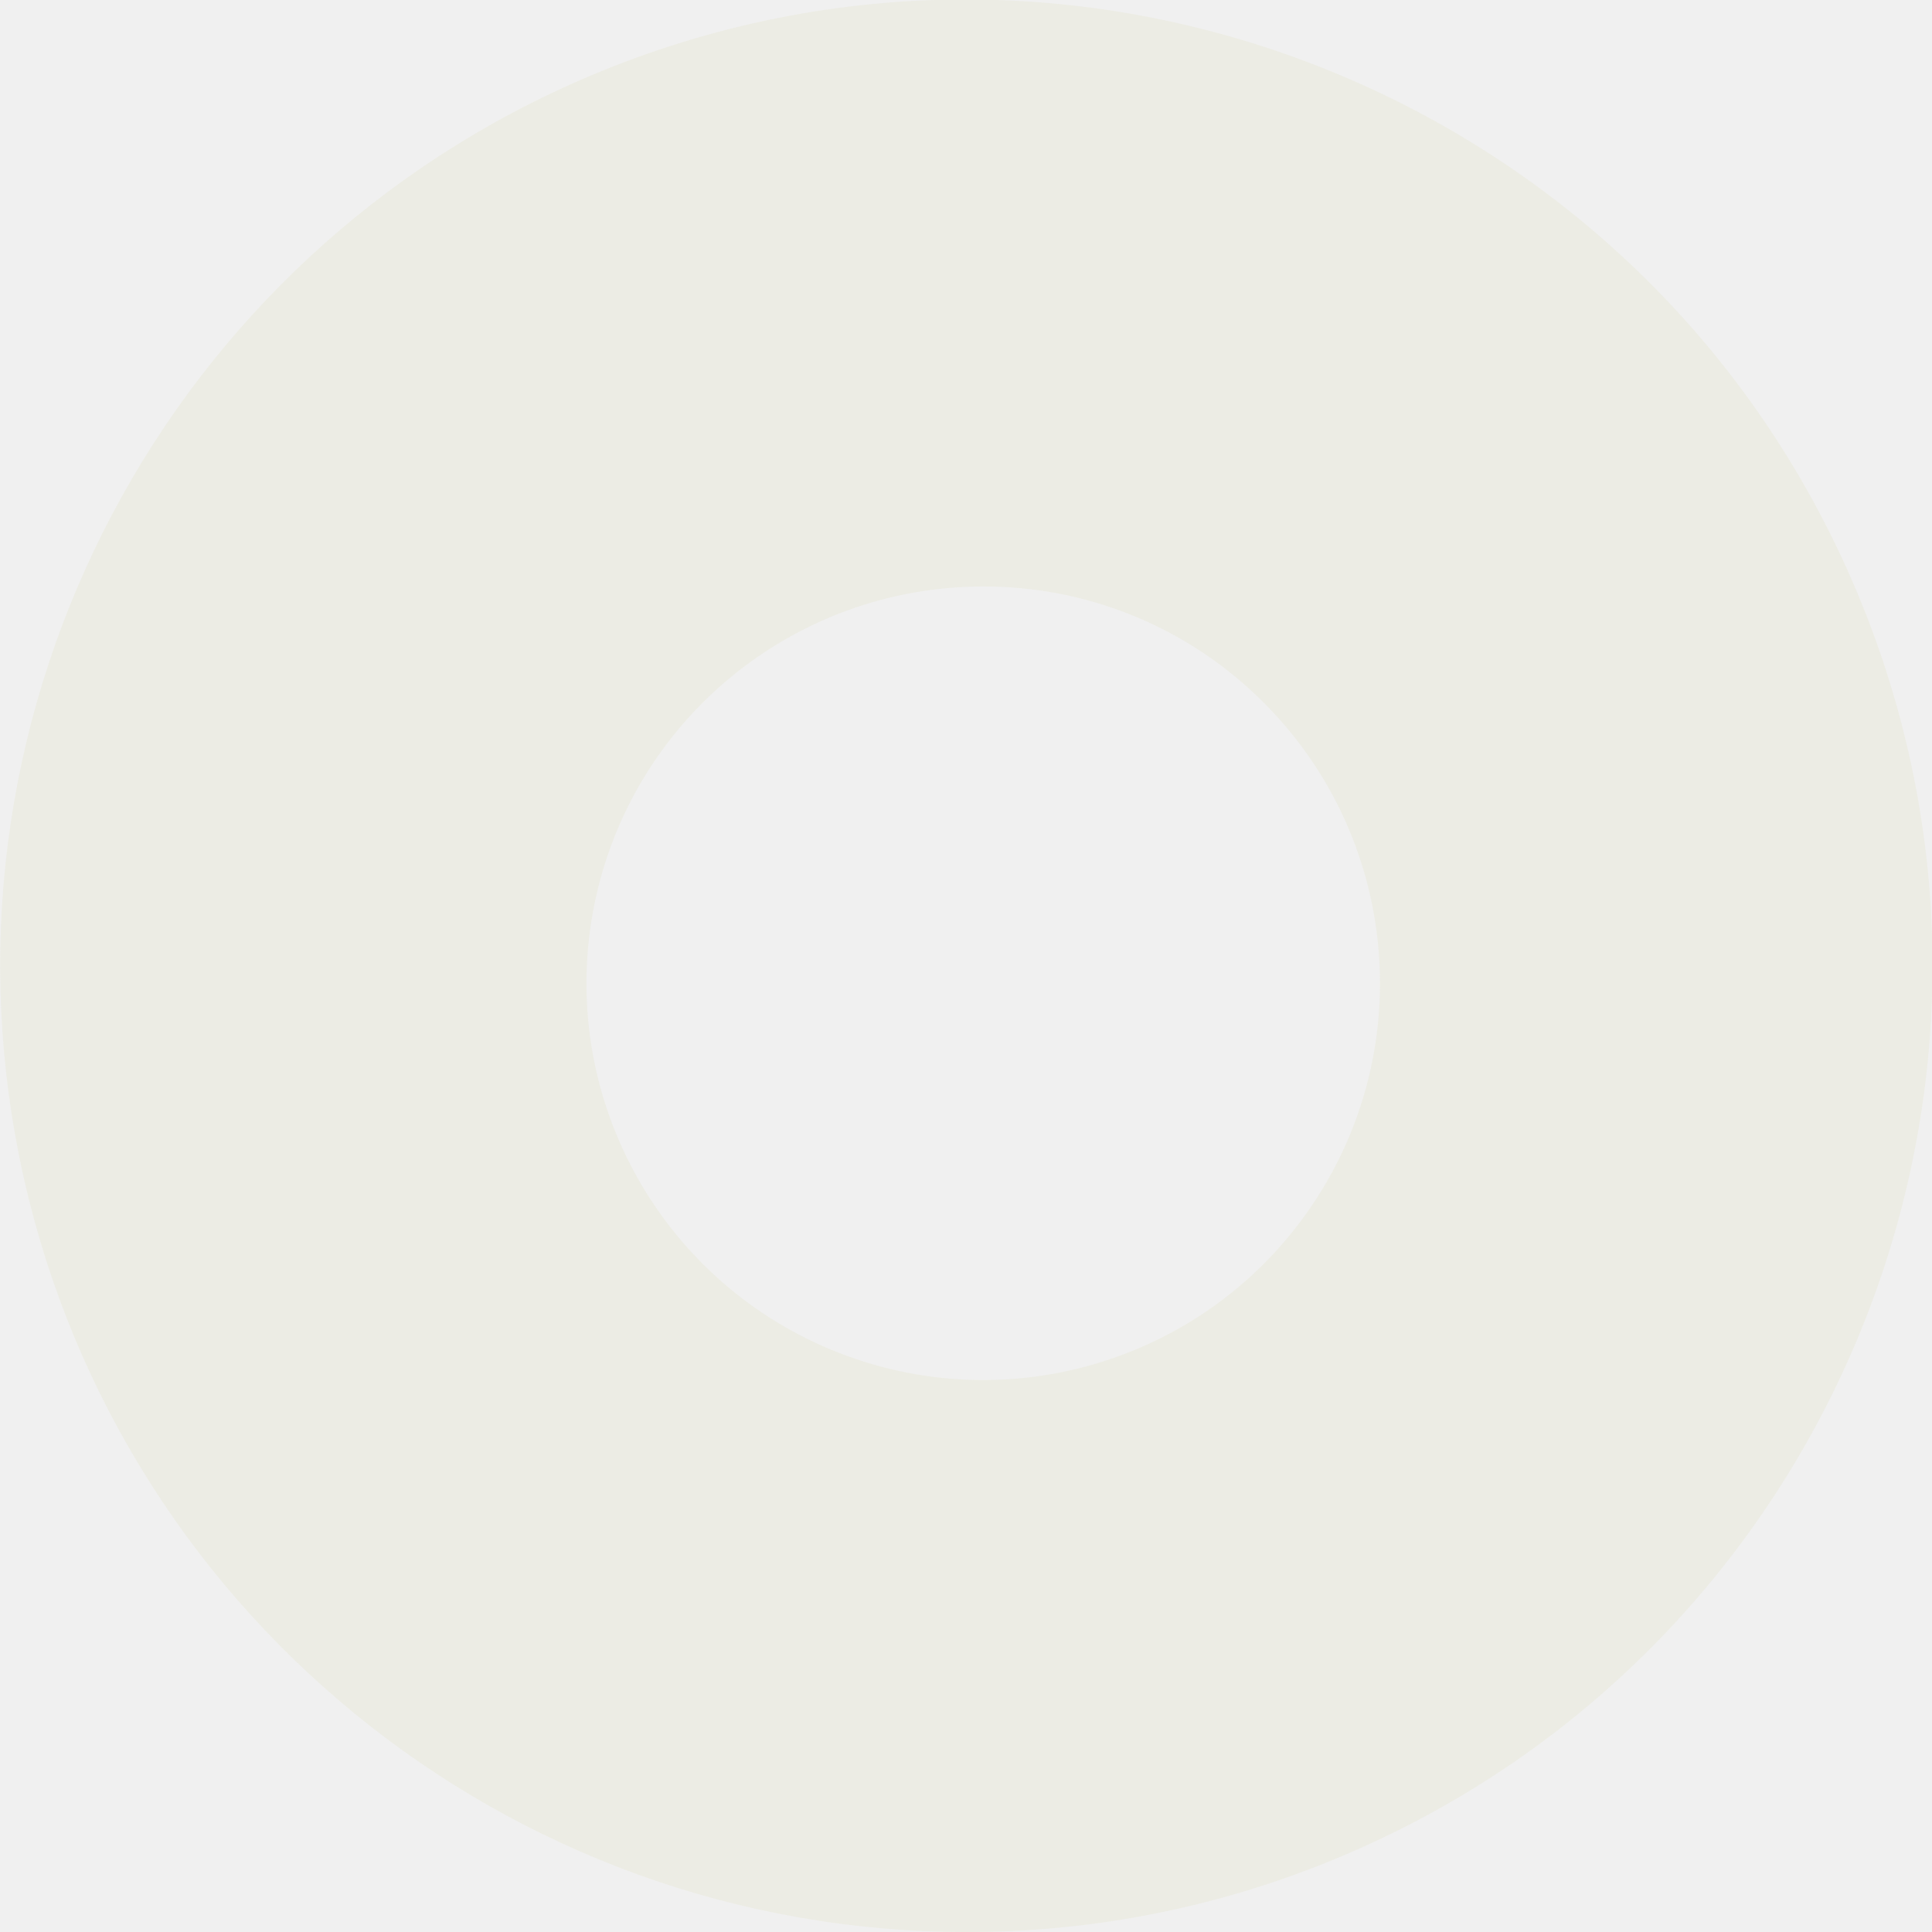
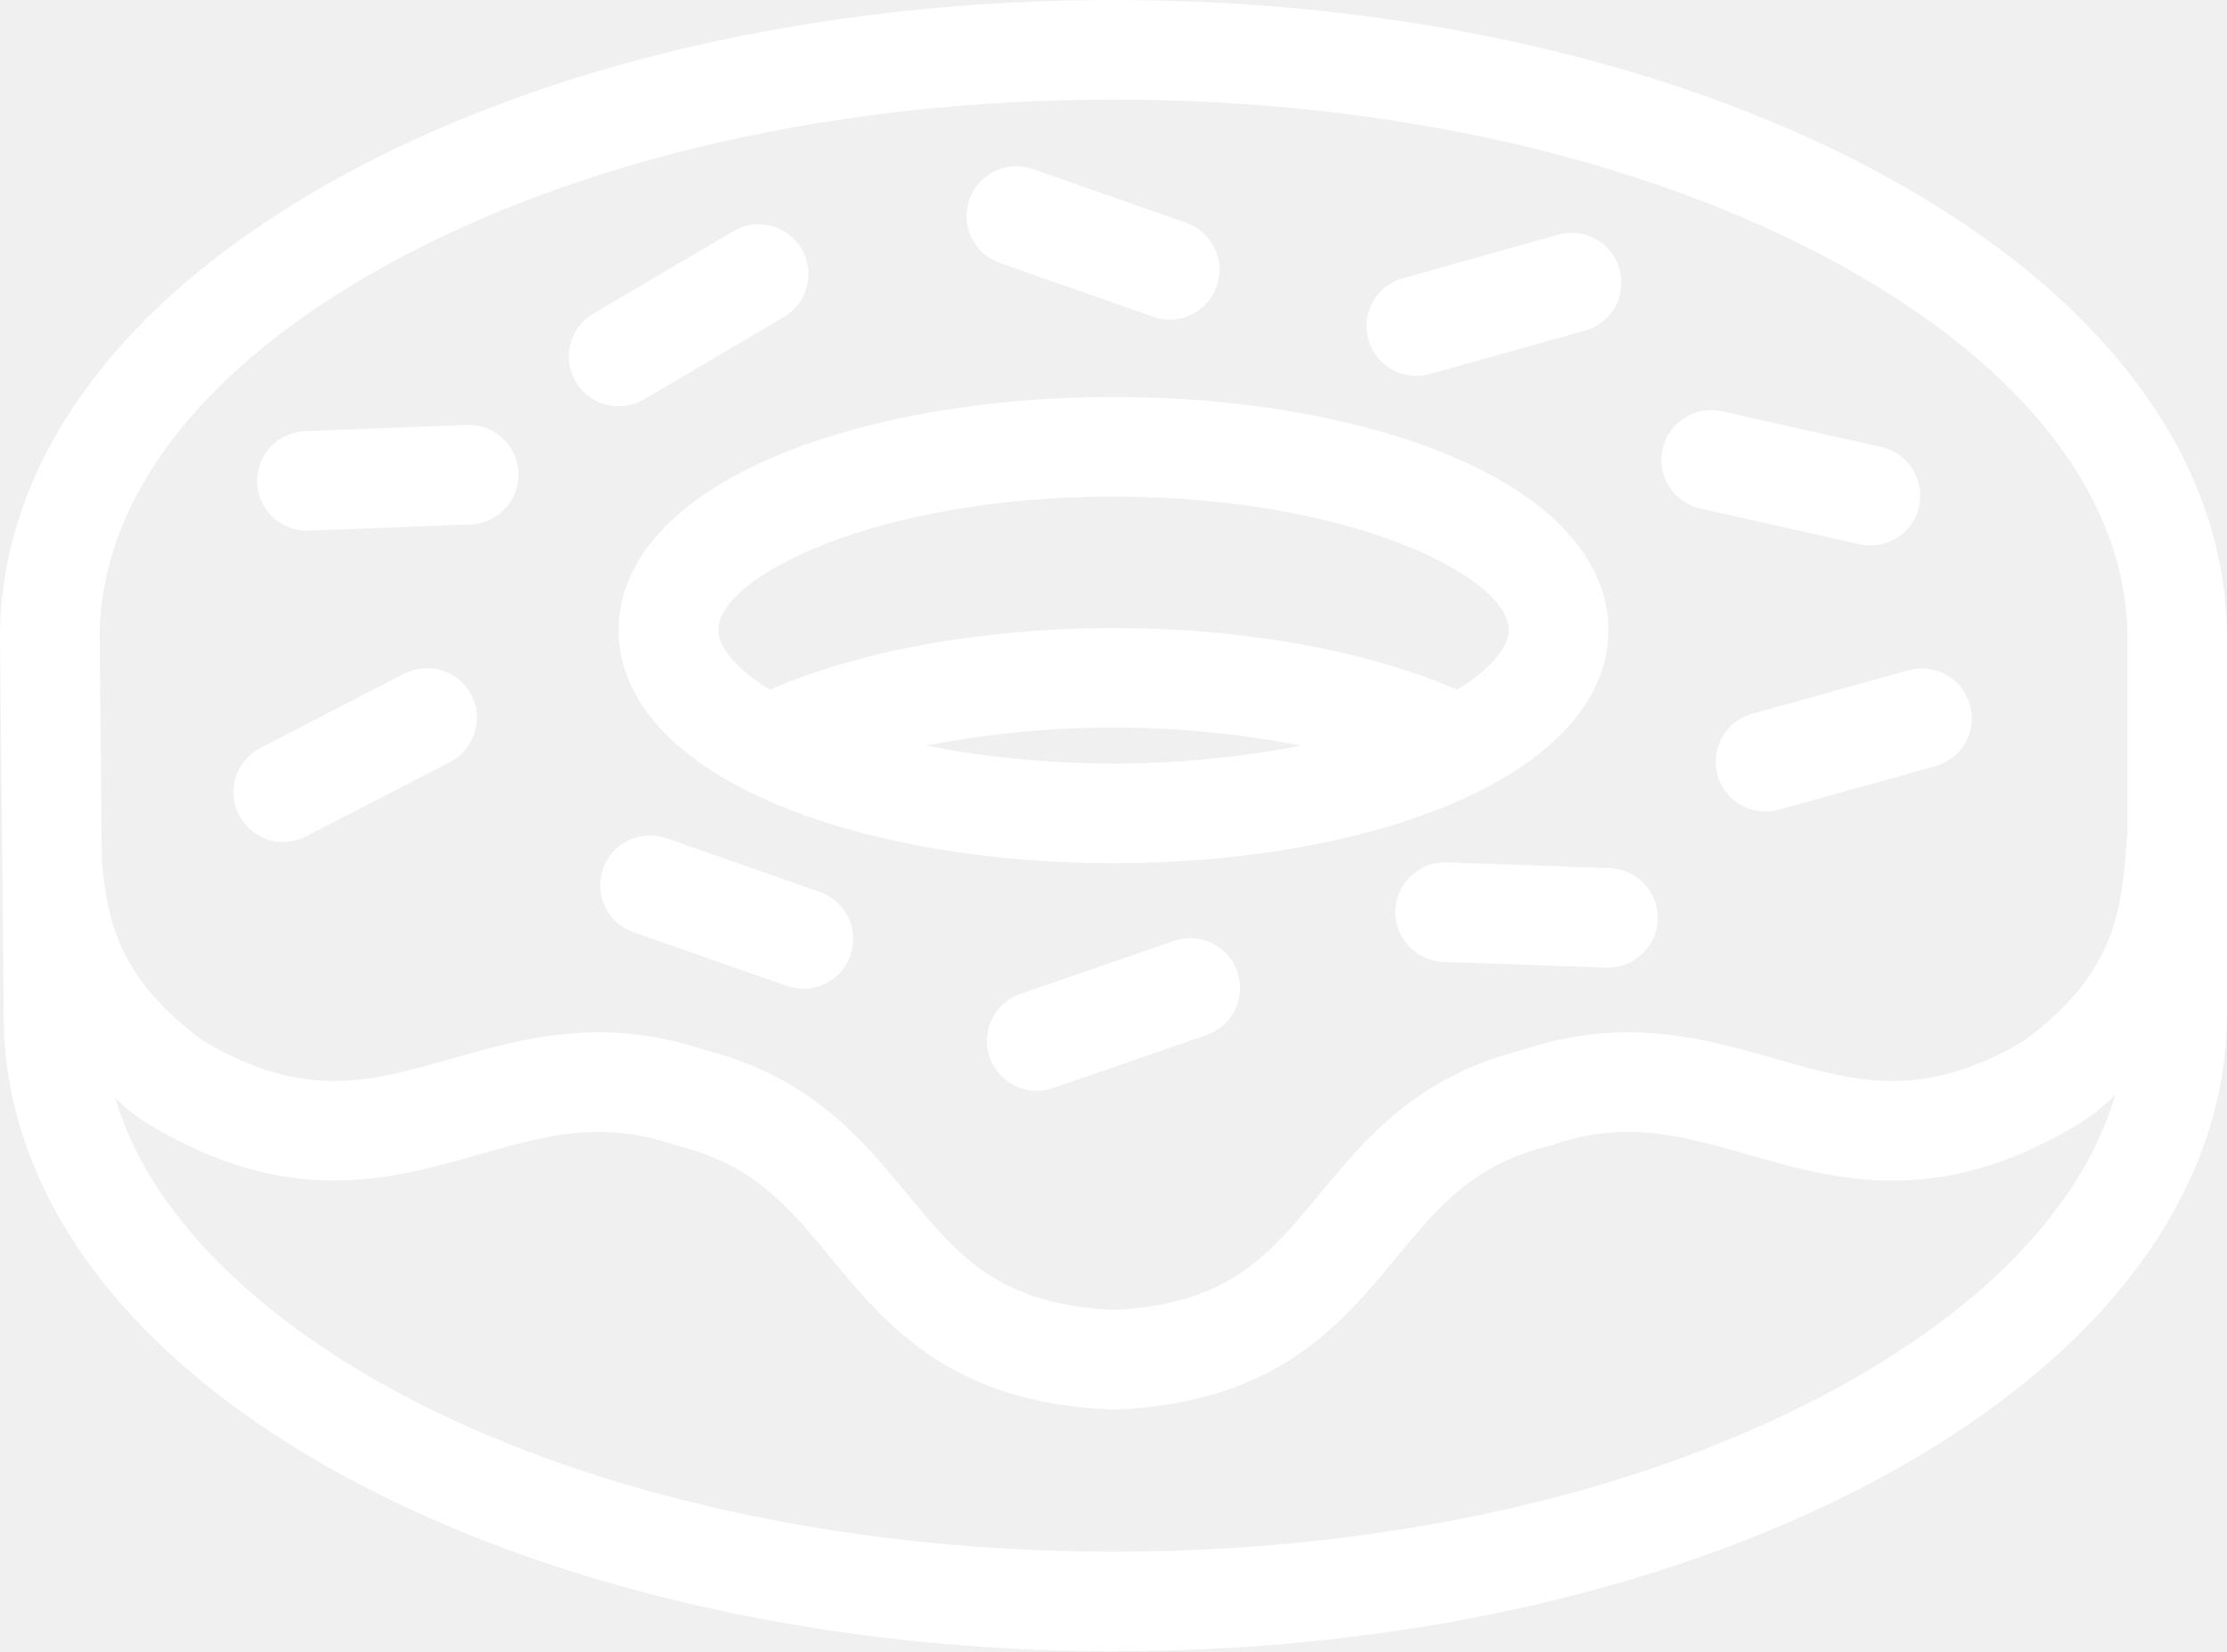
- <svg xmlns="http://www.w3.org/2000/svg" viewBox="0 0 56 56">
+ <svg xmlns="http://www.w3.org/2000/svg" viewBox="0 0 335.314 248.692">
  <defs>
    <style>
      .cls-1 {
-         fill: #ecece4;
+         fill: #fff;
      }
    </style>
  </defs>
-   <path id="Subtraction_1" data-name="Subtraction 1" class="cls-1" d="M28,56A28.007,28.007,0,0,1,17.1,2.2,28.007,28.007,0,0,1,38.9,53.8,27.824,27.824,0,0,1,28,56Zm.5-39a11.5,11.5,0,1,0,8.131,3.368A11.425,11.425,0,0,0,28.5,17Z" />
+   <g id="donut-with-sprinkles" transform="translate(0 -43.311)">
+     <g id="Group_9" data-name="Group 9">
+       <path id="Path_1" data-name="Path 1" class="cls-1" d="M284.536,70.2c-31.343-17.338-72.852-26.887-116.88-26.887S82.119,52.86,50.777,70.2C18.033,88.312,0,112.891,0,139.409c0,.012,0,.022,0,.033s0,.027,0,.042L.569,195.9C.4,212.837,7.842,229.412,22.1,243.841,51.469,273.548,107.242,292,167.658,292c44.028,0,85.536-9.549,116.879-26.887,32.744-18.114,50.777-42.694,50.777-69.211v-56.5C335.314,112.891,317.281,88.312,284.536,70.2ZM58.039,83.323c29.156-16.129,68.086-25.012,109.617-25.012s80.461,8.883,109.618,25.013c27.755,15.353,43.04,35.271,43.04,56.085v29.174c-.807,11.729-1.542,21.048-15.515,31.44-15.324,9.083-25.153,6.272-37.574,2.724-10.619-3.036-22.647-6.472-37.975-1.311-15.917,3.988-23.686,13.391-30.548,21.692-7.689,9.3-13.771,16.663-31.057,17.472-17.287-.811-23.369-8.171-31.058-17.475-6.861-8.3-14.632-17.705-30.549-21.695-15.325-5.161-27.351-1.726-37.97,1.309-12.422,3.55-22.248,6.355-37.568-2.724-12.491-9.294-14.313-17.724-15.162-26.956L15,139.385C15.012,118.581,30.3,98.67,58.039,83.323ZM277.275,251.991C248.119,268.121,209.189,277,167.658,277,111.106,277,59.421,260.256,32.773,233.3,25,225.439,19.857,217.2,17.349,208.68a29.12,29.12,0,0,0,5.133,4.019c21.076,12.645,36.289,8.3,49.708,4.464,9.808-2.8,18.277-5.223,29.3-1.436.216.074.436.139.658.193,11.308,2.762,16.67,9.249,22.878,16.762,8.484,10.267,18.1,21.9,42.305,22.92.1.005.21.007.314.007s.209,0,.314-.007c24.2-1.014,33.819-12.65,42.3-22.916,6.209-7.512,11.57-14,22.877-16.76.223-.055.442-.119.659-.193,11.021-3.79,19.494-1.366,29.3,1.437,13.423,3.837,28.636,8.183,49.715-4.463a31.526,31.526,0,0,0,5.7-4.523C313.735,224.456,299.513,239.689,277.275,251.991Z" />
+       <path id="Path_2" data-name="Path 2" class="cls-1" d="M242.172,138.206c0-10.611-8.62-20.007-24.271-26.454-13.543-5.579-31.387-8.651-50.244-8.651s-36.7,3.072-50.242,8.651c-15.651,6.447-24.271,15.843-24.271,26.454s8.62,20.007,24.271,26.455c13.542,5.578,31.385,8.65,50.242,8.65s36.7-3.072,50.244-8.65C233.552,158.212,242.172,148.818,242.172,138.206ZM167.656,118.1c35.778,0,59.516,12.1,59.516,20.105,0,2.191-2.163,5.543-7.777,8.985-13.573-5.919-32.278-9.3-51.738-9.3s-38.163,3.381-51.738,9.3c-5.612-3.441-7.775-6.793-7.775-8.984C108.143,130.2,131.879,118.1,167.656,118.1Zm-28.25,37.506a148.3,148.3,0,0,1,56.5,0,148.9,148.9,0,0,1-56.5,0Z" />
+       <path id="Path_3" data-name="Path 3" class="cls-1" d="M93.162,104.5a7.474,7.474,0,0,0,3.8-1.038l21.076-12.411a7.5,7.5,0,0,0-7.612-12.926L89.35,90.533A7.5,7.5,0,0,0,93.162,104.5Z" />
+       <path id="Path_4" data-name="Path 4" class="cls-1" d="M176.768,185.015,153.649,193a7.5,7.5,0,1,0,4.9,14.178l23.119-7.983a7.5,7.5,0,1,0-4.9-14.178Z" />
+       <path id="Path_5" data-name="Path 5" class="cls-1" d="M150.556,82.928l23.083,8.092A7.5,7.5,0,1,0,178.6,76.863l-23.083-8.092a7.5,7.5,0,0,0-4.963,14.157Z" />
+       <path id="Path_6" data-name="Path 6" class="cls-1" d="M123.44,177.651l-23.083-8.092a7.5,7.5,0,1,0-4.963,14.156l23.083,8.092a7.5,7.5,0,0,0,4.963-14.156Z" />
+       <path id="Path_7" data-name="Path 7" class="cls-1" d="M263.82,150.81a7.5,7.5,0,1,0,4.022,14.451l23.564-6.558a7.5,7.5,0,0,0-4.021-14.451Z" />
+       <path id="Path_8" data-name="Path 8" class="cls-1" d="M42.652,170.114a7.469,7.469,0,0,0,3.435-.838L67.82,158.054a7.5,7.5,0,0,0-6.88-13.328L39.207,155.948a7.5,7.5,0,0,0,3.445,14.166Z" />
+       <path id="Path_9" data-name="Path 9" class="cls-1" d="M46.2,123.239c.1,0,.195,0,.294-.006l24.442-.941a7.5,7.5,0,0,0-.578-14.988l-24.442.941a7.5,7.5,0,0,0,.284,14.994Z" />
+       <path id="Path_10" data-name="Path 10" class="cls-1" d="M256.06,119.909l23.867,5.355a7.5,7.5,0,1,0,3.283-14.636l-23.867-5.355a7.5,7.5,0,1,0-3.283,14.636Z" />
+       <path id="Path_11" data-name="Path 11" class="cls-1" d="M217.933,173.188a7.5,7.5,0,1,0-.53,14.99l24.445.863c.09,0,.18.005.27.005a7.5,7.5,0,0,0,.26-14.995Z" />
+       <path id="Path_12" data-name="Path 12" class="cls-1" d="M213.258,99.925a7.558,7.558,0,0,0,2.026-.279l23.556-6.6A7.5,7.5,0,0,0,234.8,78.606l-23.557,6.6a7.5,7.5,0,0,0,2.019,14.724Z" />
+     </g>
+   </g>
</svg>
